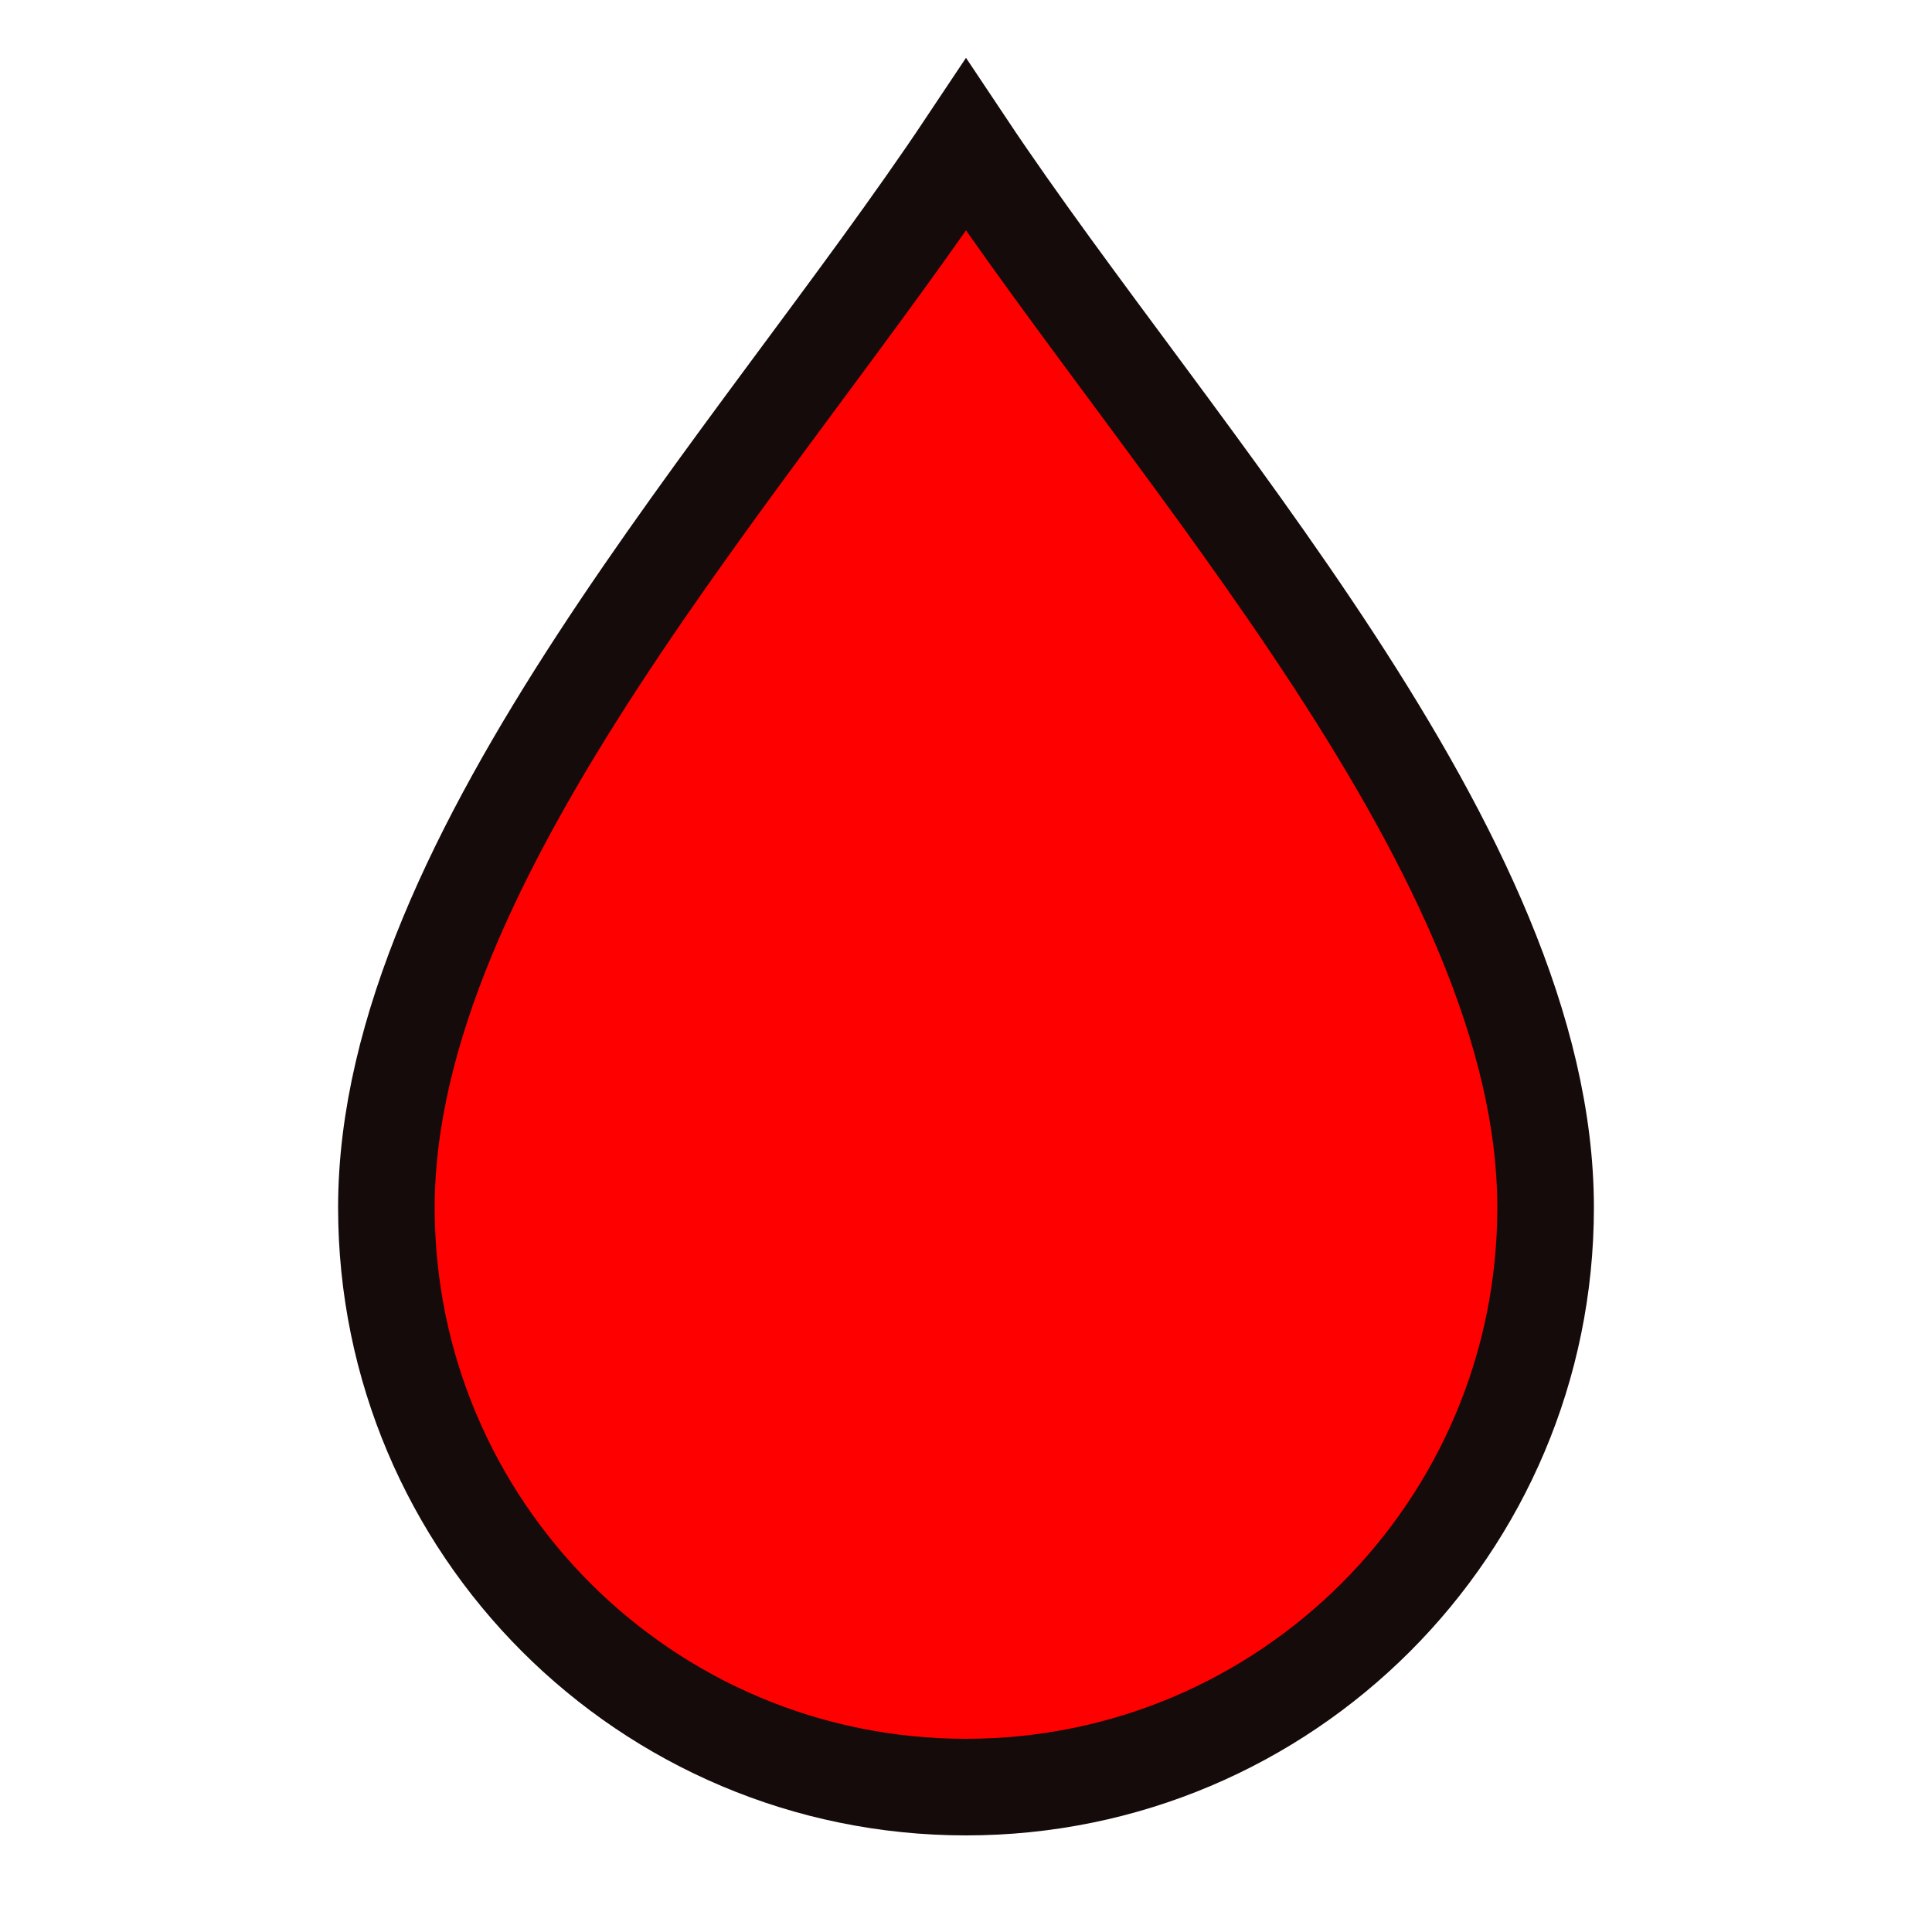
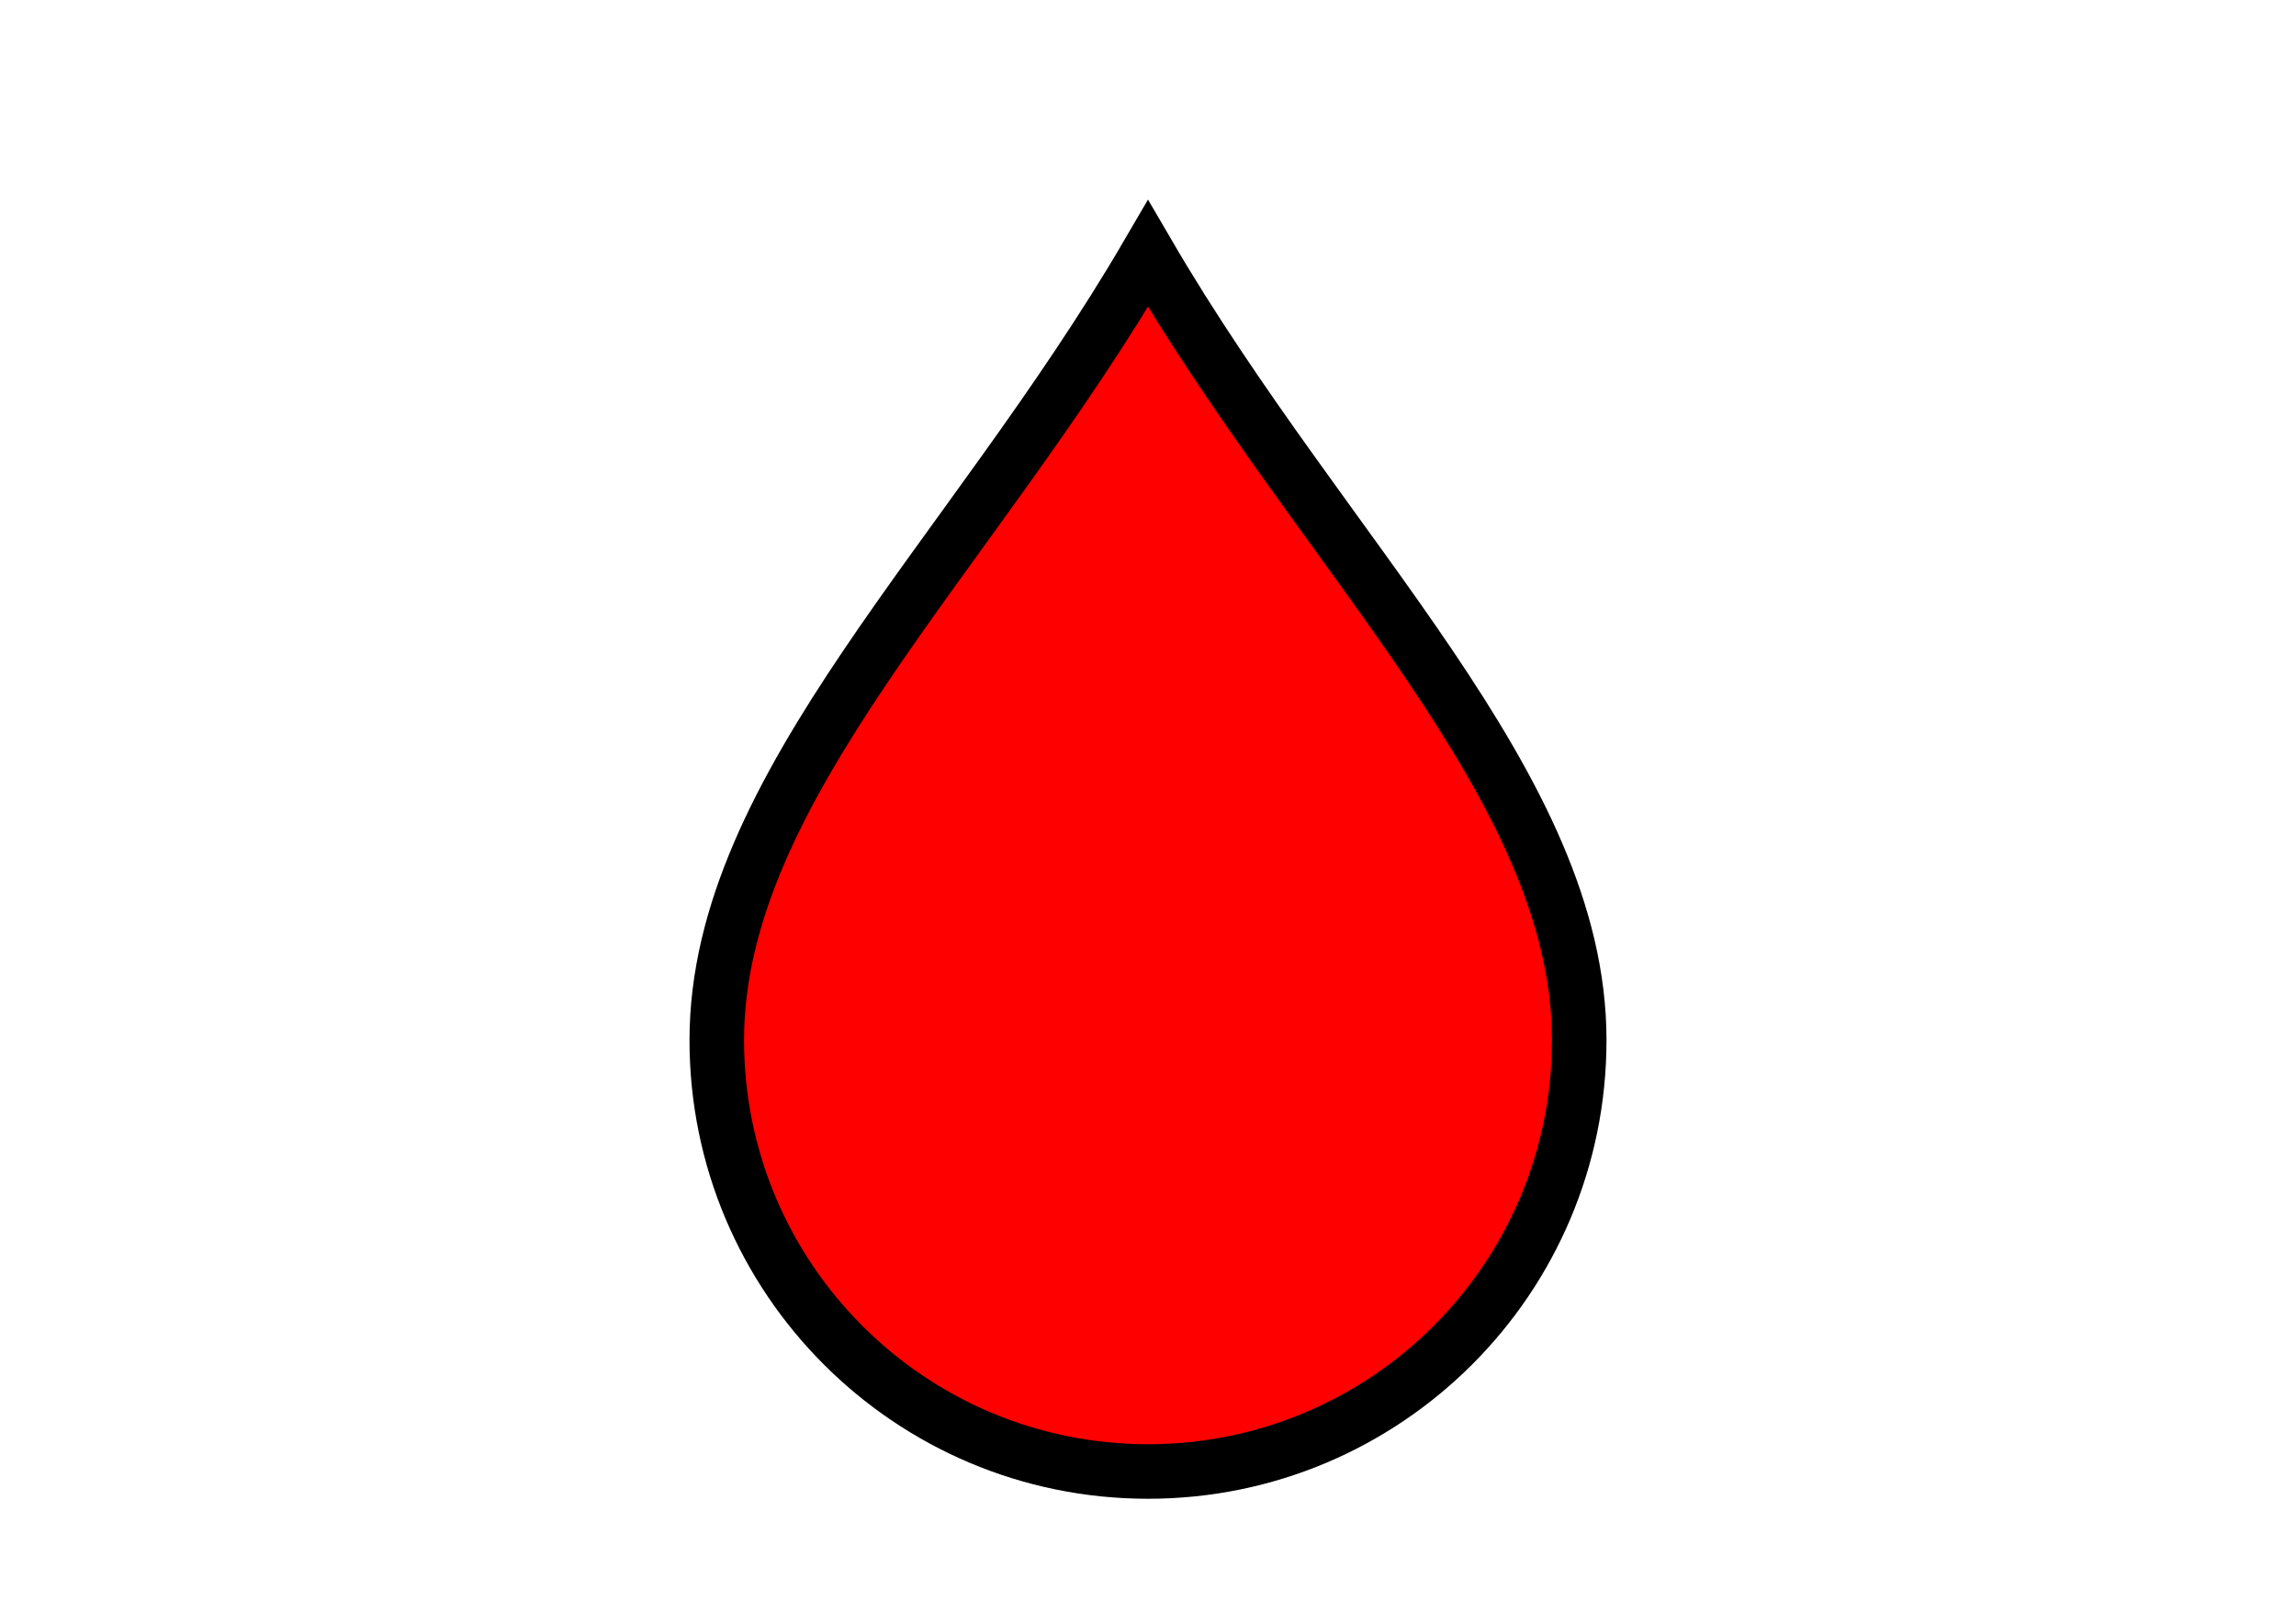
- <svg xmlns="http://www.w3.org/2000/svg" viewBox="0 0 24 24">
-   <path fill="#ff0000" stroke="#160b0b" stroke-width="1.2" d="M12 1.8C9.4 5.7 4.8 10.6 4.8 15a7.2 7.2 0 0 0 14.4 0c0-4.4-4.6-9.3-7.2-13.2Z" />
+ <svg xmlns="http://www.w3.org/2000/svg" version="1.1" id="Calque_1" x="0px" y="0px" width="841.891px" height="595.281px" viewBox="0 0 841.891 595.281" enable-background="new 0 0 841.891 595.281" xml:space="preserve">
+   <path fill="#FF0000" stroke="#000000" stroke-width="20" d="M420.945,93.012c-65.109,111.615-158.121,195.326-158.121,288.339  c0,87.328,70.793,158.122,158.121,158.122s158.121-70.794,158.121-158.122C579.066,288.339,486.053,204.628,420.945,93.012z" />
</svg>
